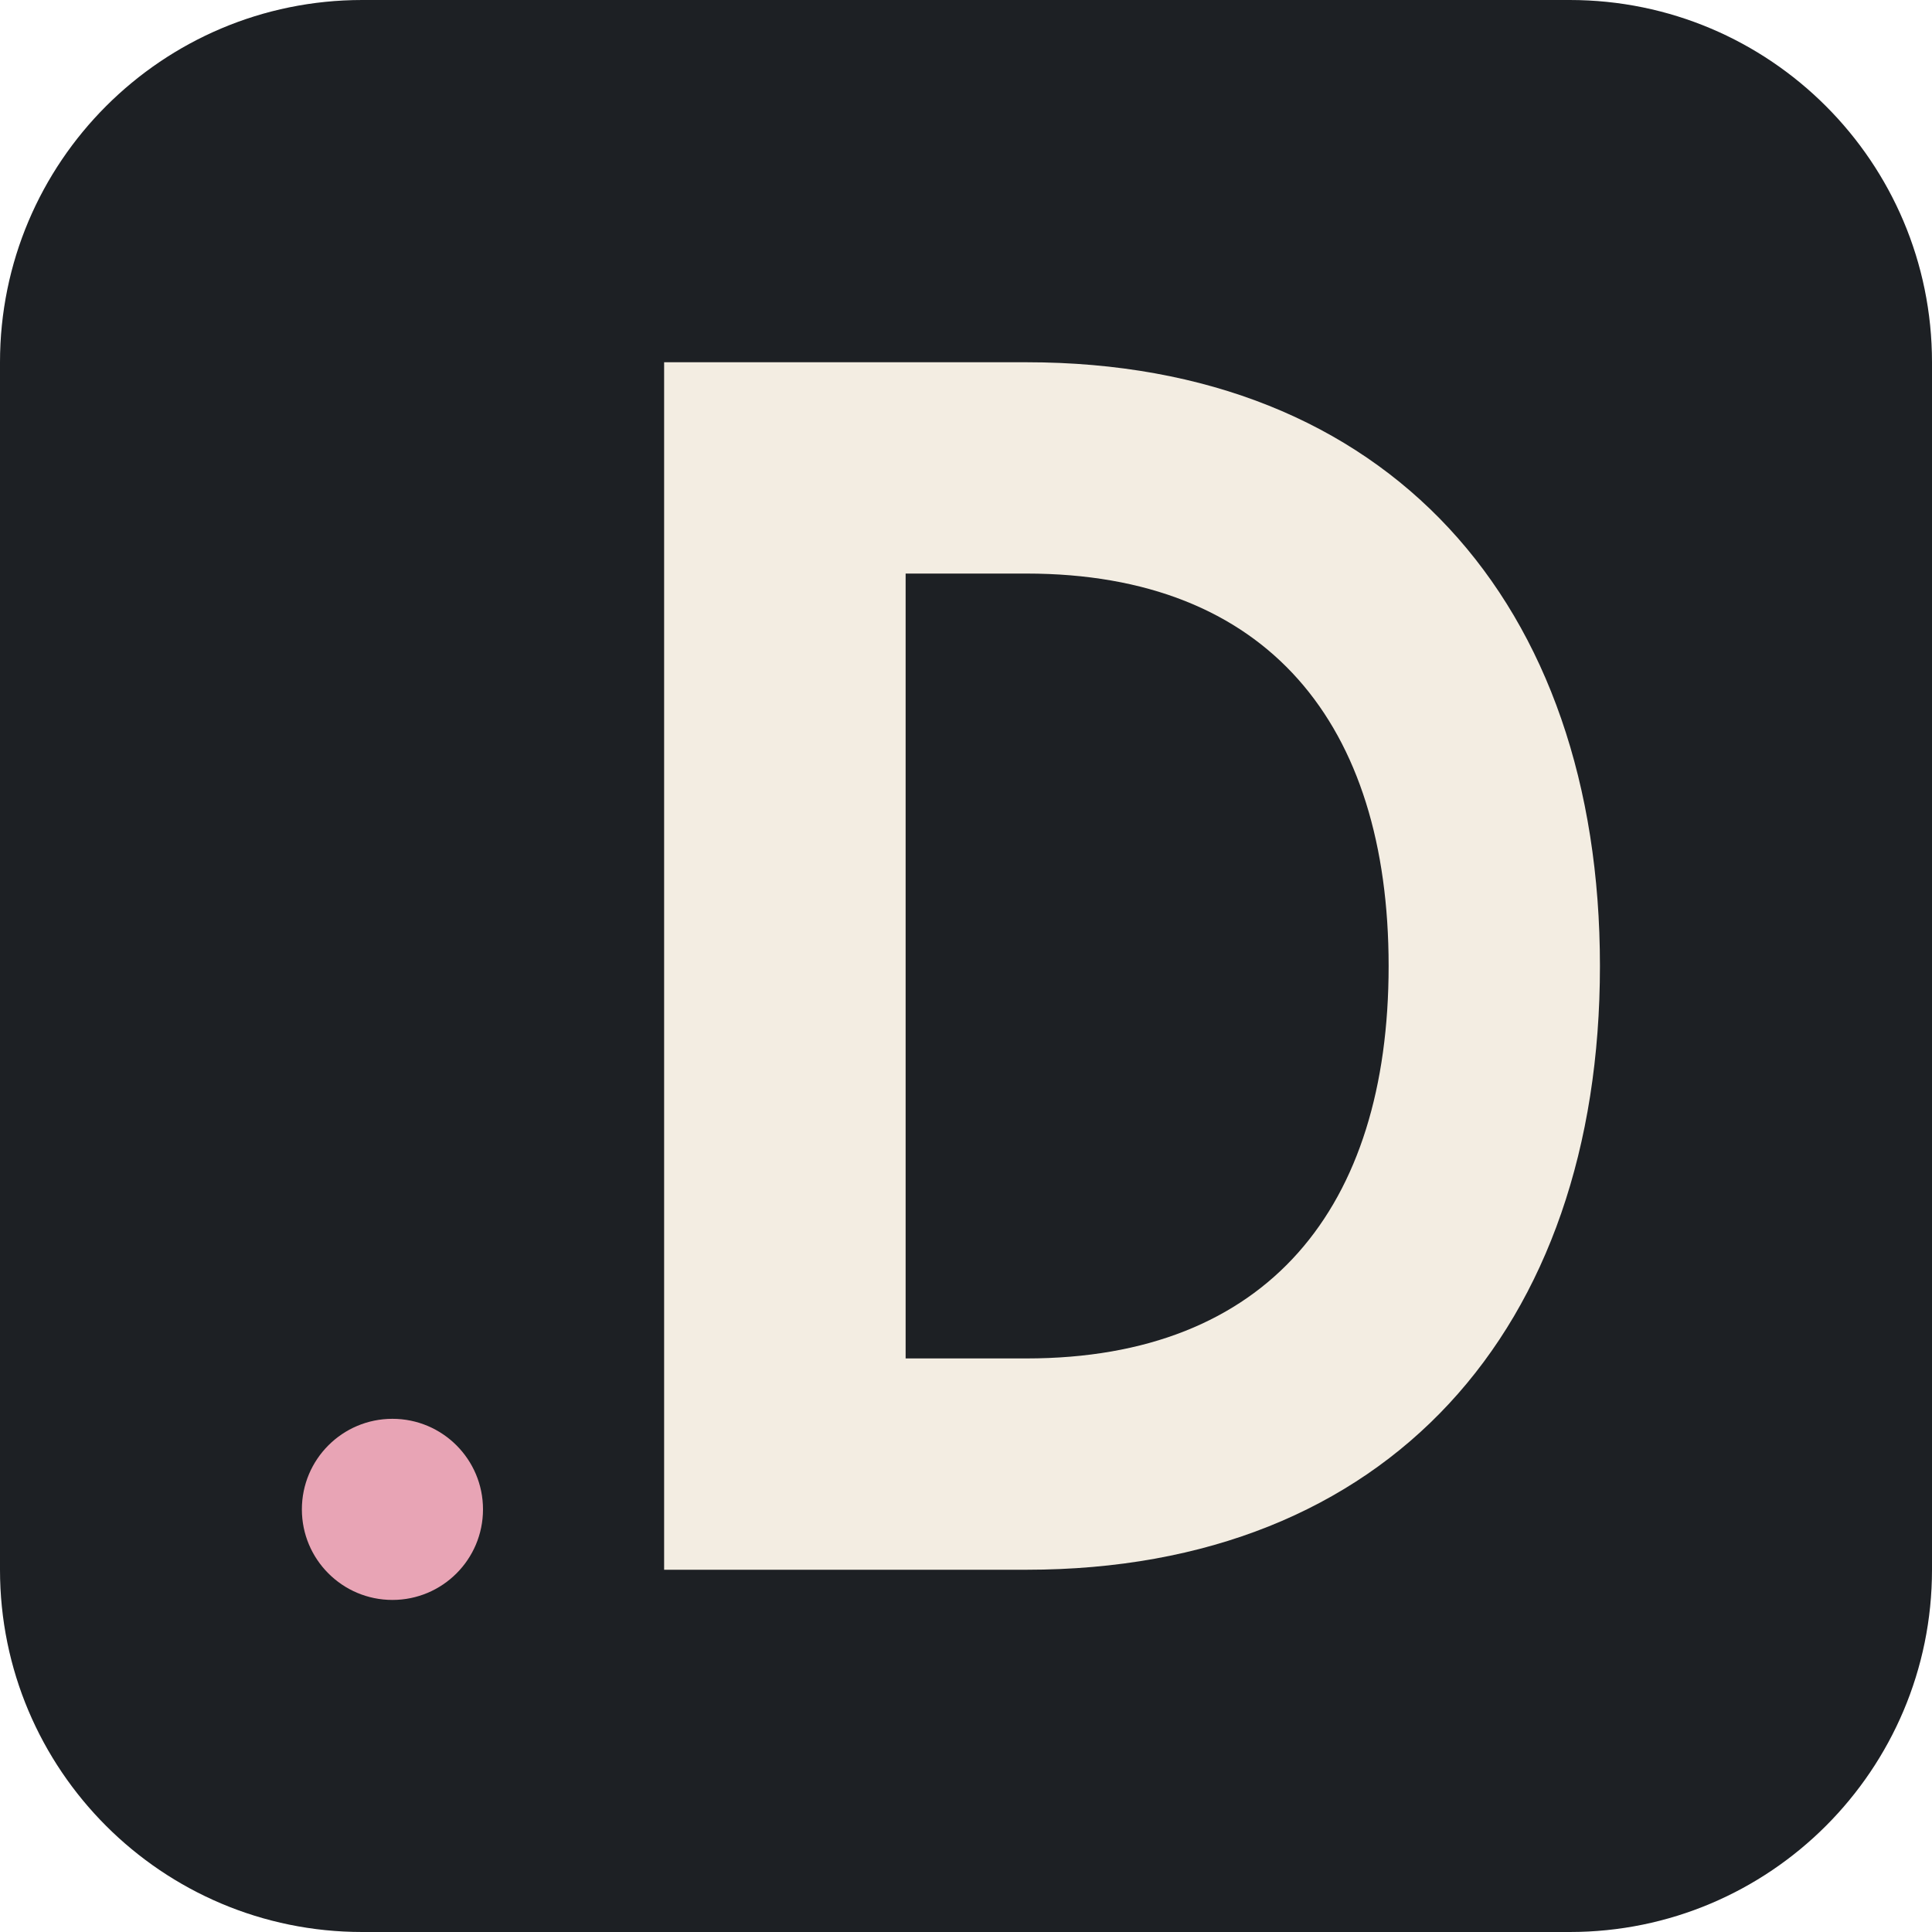
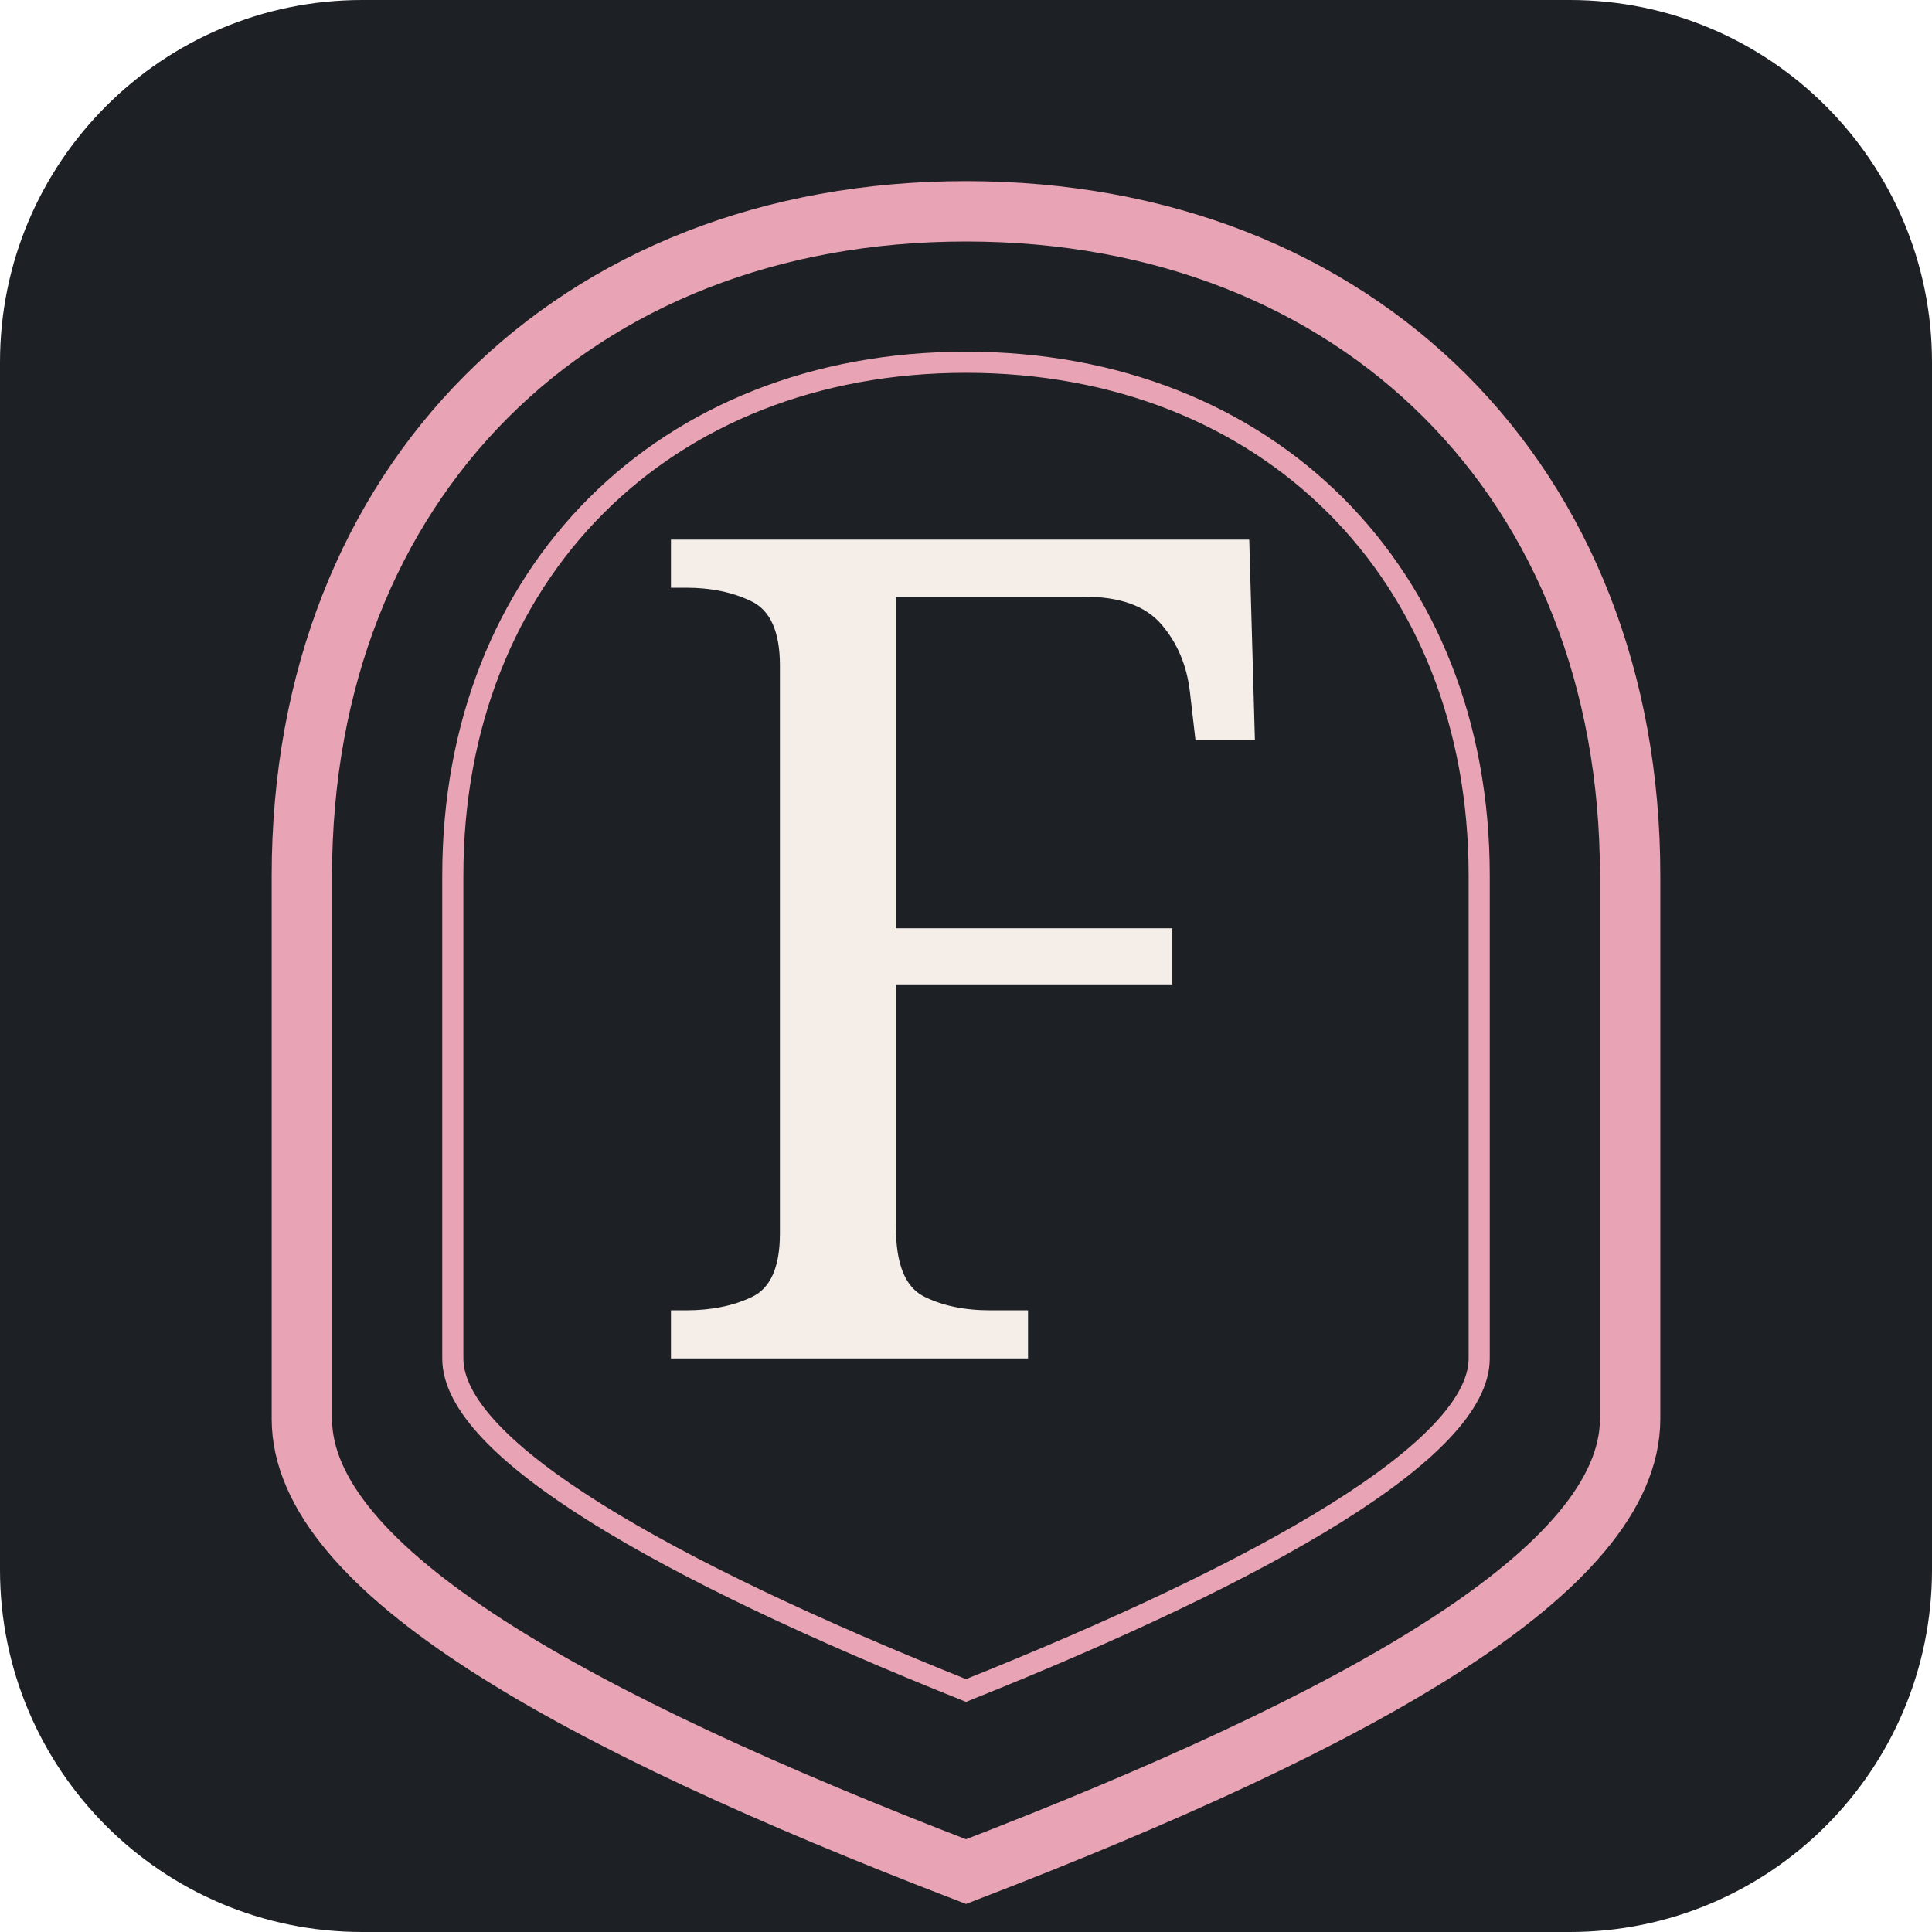
<svg xmlns="http://www.w3.org/2000/svg" viewBox="0 0 64 64">
  <rect width="64" height="64" rx="12" fill="#1d2024" />
-   <path d="M22 12v40h12c12 0 19-8 19-20S46 12 34 12H22Zm8 7h4c8 0 12 5 12 13s-4 13-12 13h-4V19Z" fill="#f3ede2" />
-   <circle cx="13" cy="50" r="3" fill="#e8a4b5" />
+   <path d="M32 7c13 0 22 9 22 22v18c0 5-9 10-22 15C19 57 10 52 10 47V29C10 16 19 7 32 7Z" fill="none" stroke="#e8a4b5" stroke-width="2" />
+   <path d="M32 12c10 0 17 7 17 17v16c0 3-7 7-17 11-10-4-17-8-17-11V29c0-10 7-17 17-17Z" fill="none" stroke="#e8a4b5" stroke-width=".7" />
+   <text x="32" y="45" text-anchor="middle" font-family="Georgia,serif" font-size="38" fill="#f5eee8">F</text>
</svg>
